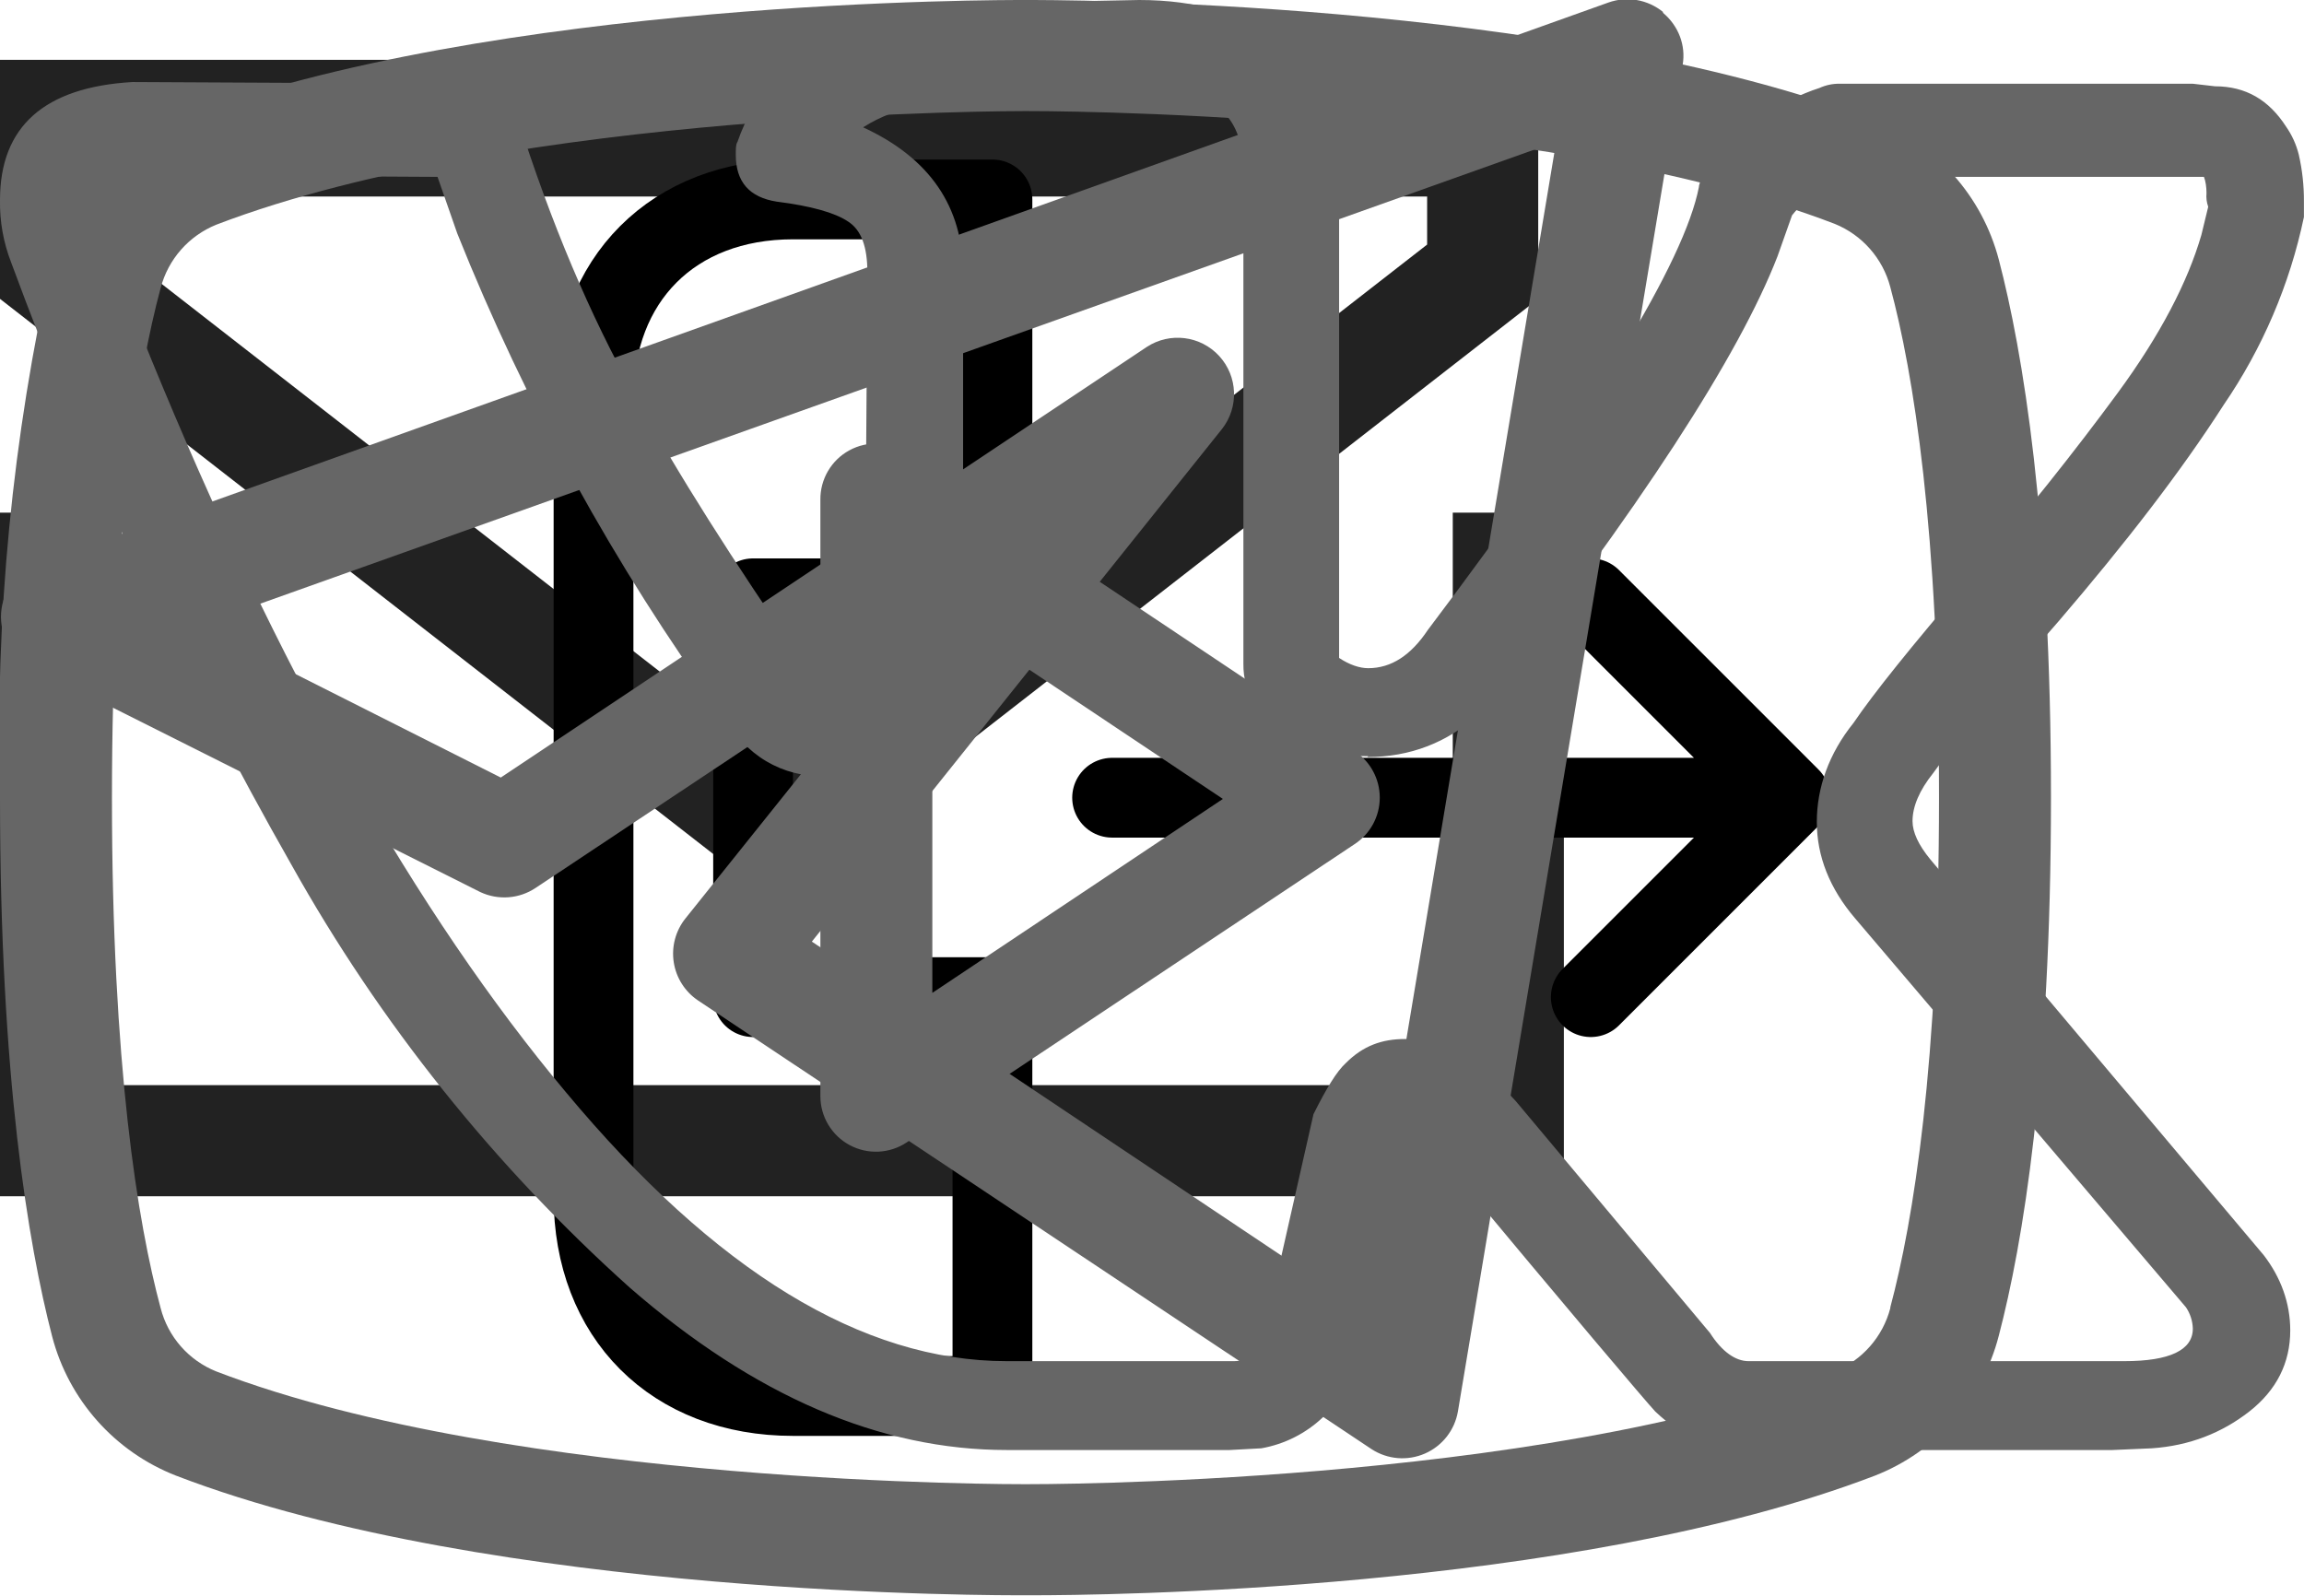
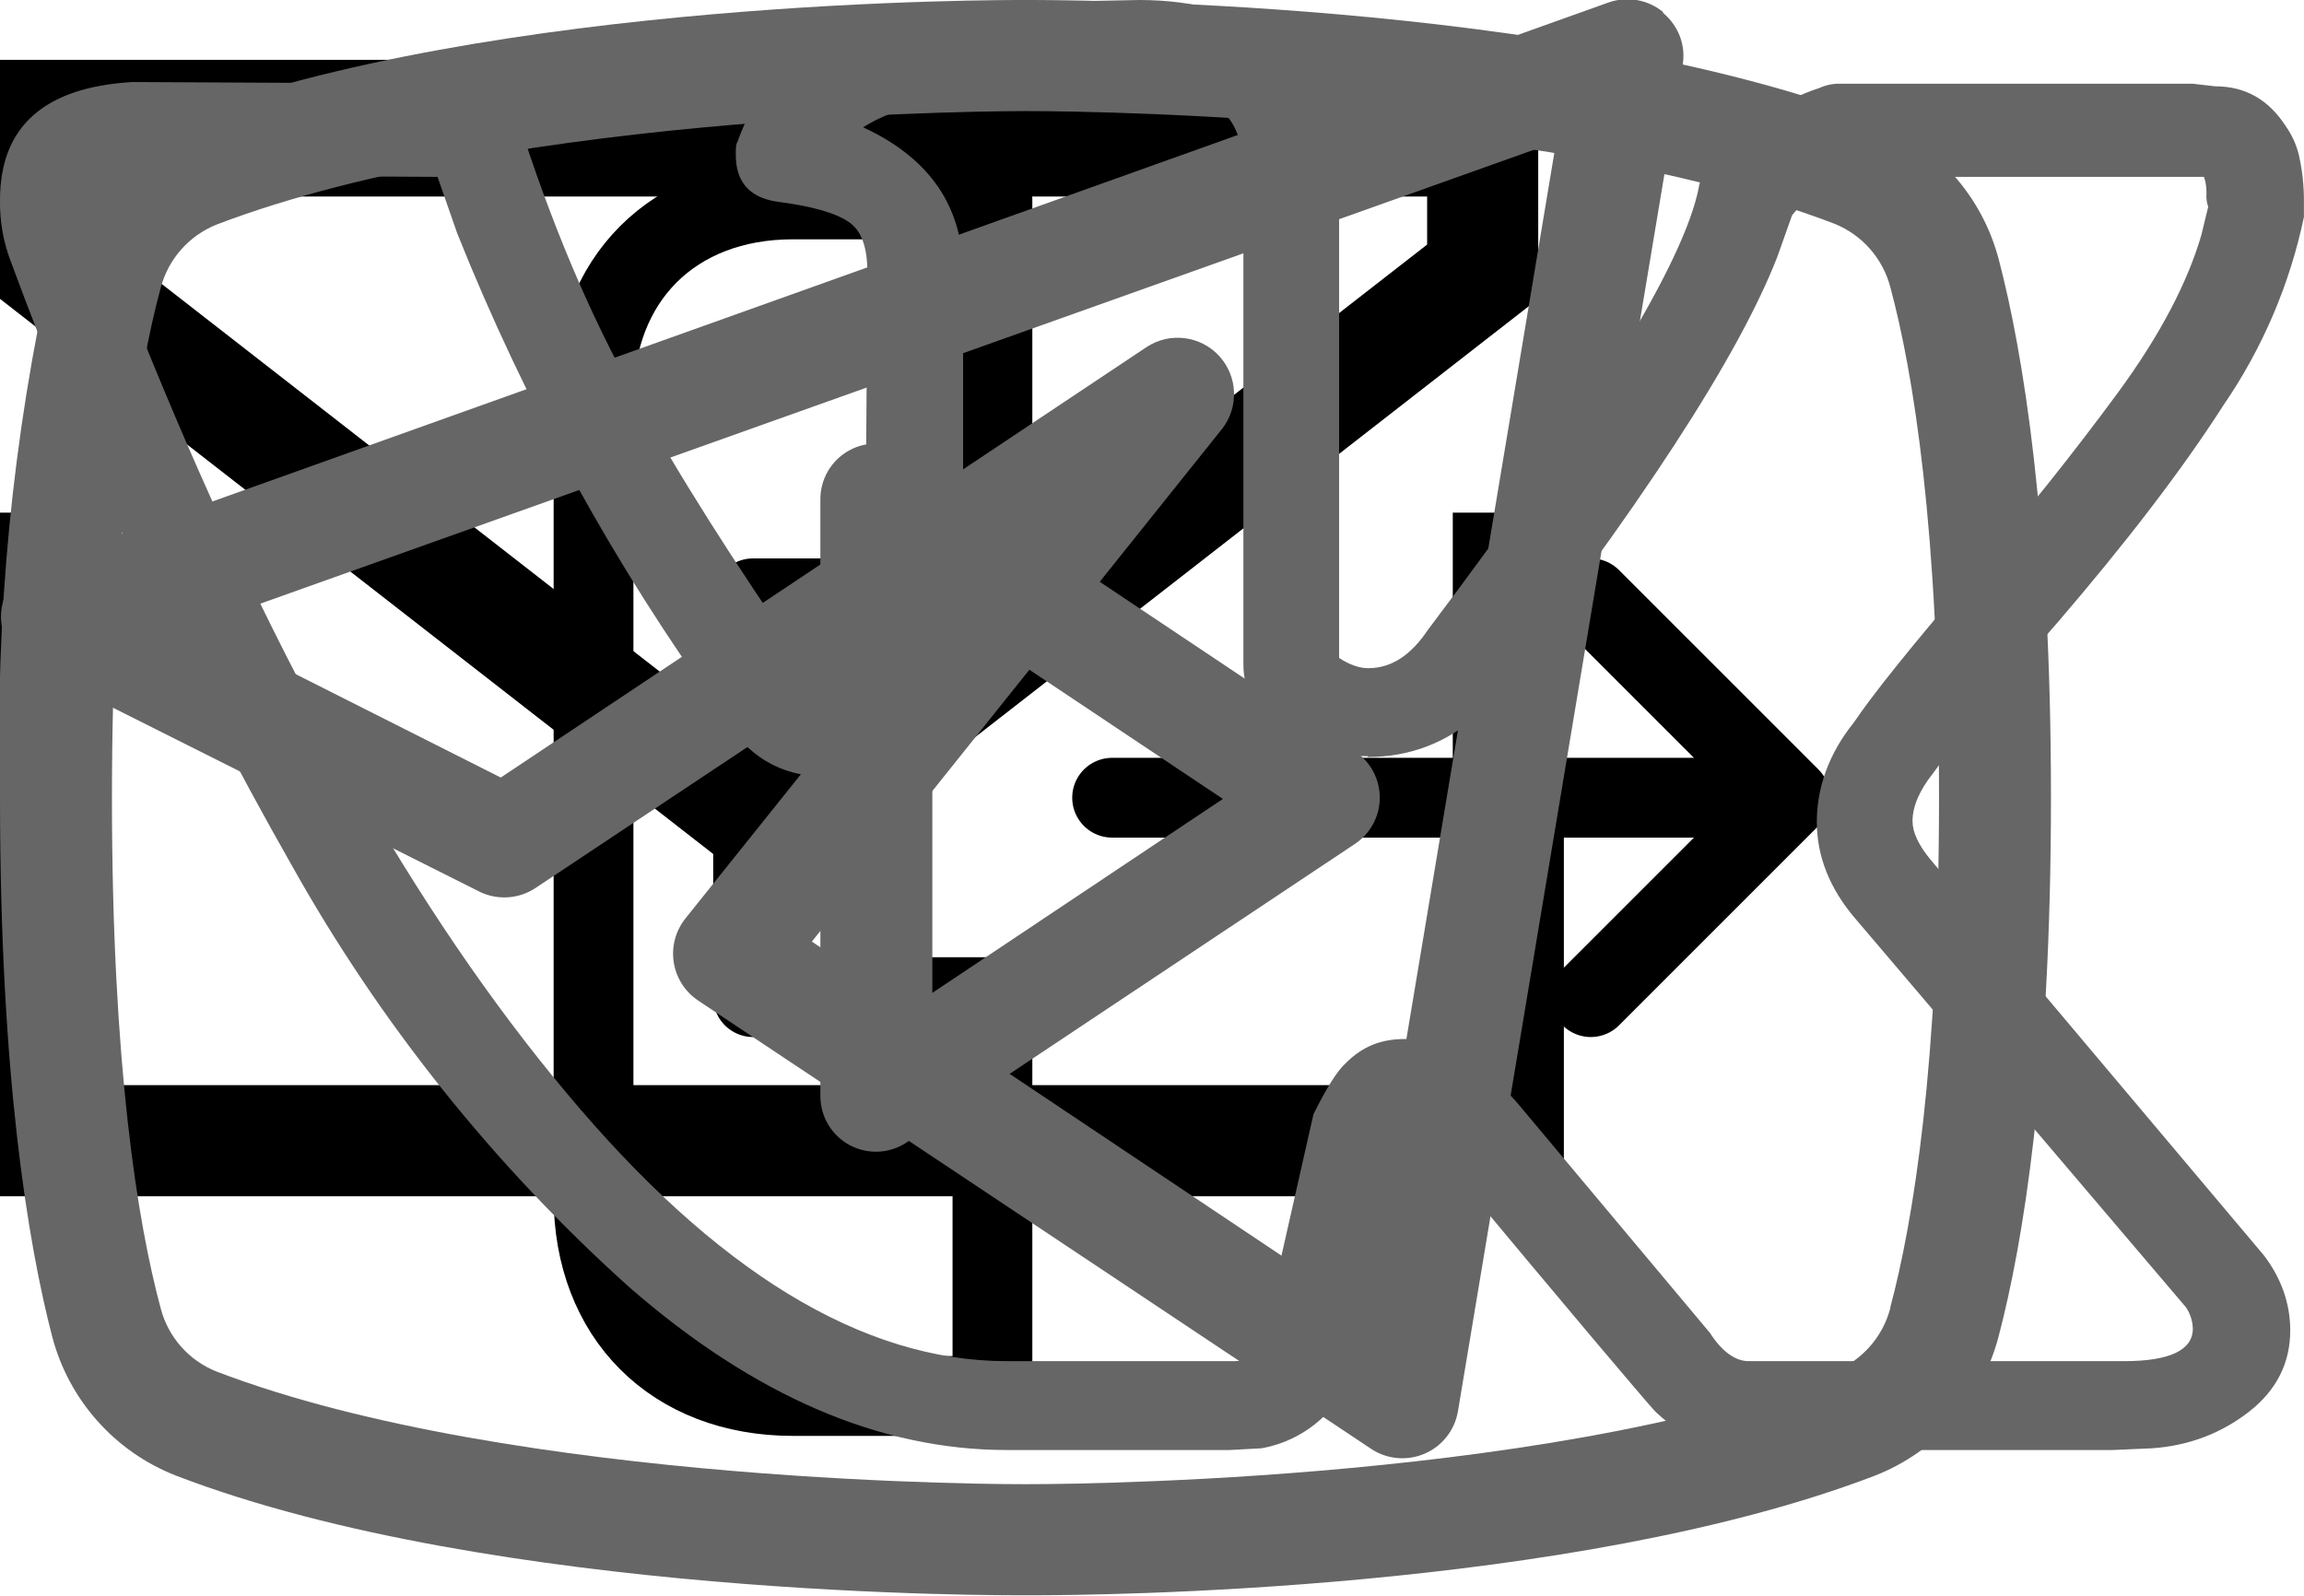
<svg xmlns="http://www.w3.org/2000/svg">
  <style>:root svg:not(:target) { display: none }</style>
  <svg id="email-icon" width="19" height="14" fill="none" viewBox="0 0 19 14">
-     <path fill="none" stroke="#222" stroke-width="1.3" d="M.65 6v8M17.65 6v8M0 13.35h18M0 1.35h18M17.35 3.18 9 9.68.65 3.18V1.65h16.7v1.53Z" />
+     <path fill="none" stroke="currentColor" stroke-width="1.3" d="M.65 6v8M17.65 6v8M0 13.35h18M0 1.35h18M17.35 3.18 9 9.68.65 3.18V1.65h16.7v1.53Z" />
  </svg>
  <svg id="telephone-icon" viewBox="0 0 21 20">
-     <path fill="none" stroke="#000" stroke-linecap="round" stroke-linejoin="round" d="M10 10h8.5m0 0L16 7.5m2.5 2.5L16 12.5m-7.5-10v5h-3v5h3v5H6c-1.5 0-2.5-1-2.5-2.5V5c0-1.5 1-2.5 2.5-2.5h2.5Z" />
+     <path fill="none" stroke="currentColor" stroke-linecap="round" stroke-linejoin="round" d="M10 10h8.5m0 0L16 7.5m2.5 2.5L16 12.5m-7.5-10v5h-3v5h3v5H6c-1.5 0-2.5-1-2.5-2.5V5c0-1.5 1-2.5 2.5-2.5h2.5Z" />
  </svg>
  <svg id="social-icon-vk" width="27" height="17" fill="none" viewBox="0 0 27 17">
    <path fill="#666" d="M0 2.34C0 1.48.52 1.02 1.55.96l3.97.02c.26 0 .44.13.53.38.4 1.26.86 2.34 1.37 3.25.5.92 1.17 1.97 1.99 3.16.07.15.18.23.34.23.13 0 .22-.06.3-.18l.07-.28.03-4.35c0-.3-.07-.5-.23-.6-.15-.1-.43-.18-.83-.23-.32-.05-.48-.23-.48-.55 0-.07 0-.12.02-.15C9.01.57 10.07.03 11.83.03l1.5-.03C14 0 14.55.16 15 .48c.44.32.67.82.67 1.5V7.7c.12.08.24.12.34.12.27 0 .5-.15.7-.45 1.95-2.58 3-4.31 3.17-5.18 0-.02.01-.06.05-.13.12-.25.33-.47.61-.65.29-.19.53-.31.75-.38a.55.55 0 0 1 .24-.05h4.13l.26.03c.36 0 .63.16.83.47.07.1.12.21.15.33a2.4 2.4 0 0 1 .06.55v.18a6.11 6.11 0 0 1-.94 2.2c-.5.78-1.15 1.62-1.93 2.53-.79.9-1.27 1.5-1.47 1.78-.16.2-.24.39-.24.56 0 .13.07.28.21.45l3.9 4.63c.2.26.31.56.31.88 0 .38-.16.7-.48.95-.32.25-.7.4-1.14.43l-.46.02h-4.04c-.02 0-.06 0-.11.02a.86.86 0 0 1-.1.01c-.4 0-.76-.16-1.1-.48-.12-.13-.96-1.12-2.5-2.97a1.39 1.39 0 0 0-.38-.32 38.47 38.47 0 0 0-.53 2.24l-.08.42a1.4 1.4 0 0 1-1.12 1.06l-.37.02h-2.61c-1.48 0-2.95-.63-4.41-1.9a19.3 19.3 0 0 1-3.96-4.95A47.51 47.51 0 0 1 .13 3.07 1.92 1.92 0 0 1 0 2.34Zm16.01 6.51c-.37 0-.7-.1-1.01-.29a.9.9 0 0 1-.45-.79V2c0-.34-.1-.58-.27-.72-.18-.14-.49-.21-.93-.21l-1.52.05c-.76 0-1.34.12-1.73.37.78.36 1.17.93 1.17 1.71v4.43a1.5 1.5 0 0 1-.53 1.04c-.32.28-.68.42-1.07.42-.53 0-.94-.24-1.22-.73a26.16 26.16 0 0 1-3.1-5.63l-.23-.66-3.55-.02c-.23 0-.36.01-.38.03-.03.03-.04.1-.04.22 0 .15.01.3.05.48l.56 1.4c1.49 3.64 3.11 6.51 4.86 8.6 1.75 2.1 3.47 3.15 5.16 3.15h2.66c.1 0 .19-.03.24-.09.05-.06.1-.17.13-.34l.06-.25.5-2.21c.15-.3.27-.5.38-.6.2-.2.42-.28.69-.28.43 0 .86.24 1.3.73l2.27 2.71c.14.22.3.33.45.33h4.4c.53 0 .8-.13.8-.38a.47.47 0 0 0-.08-.25l-3.87-4.55c-.3-.35-.45-.73-.45-1.13 0-.4.14-.8.43-1.16.23-.34.68-.9 1.34-1.67.67-.78 1.25-1.51 1.75-2.19.5-.68.82-1.3.98-1.85l.08-.33a.37.37 0 0 1-.02-.16c0-.07-.01-.14-.03-.19h-4.18c-.27.1-.48.25-.64.45L20.8 3c-.45 1.16-1.6 2.94-3.5 5.36-.36.33-.8.5-1.3.5Z" />
  </svg>
  <svg id="social-icon-youtube" width="24" height="19" fill="none" viewBox="0 0 24 19">
    <path fill="#666" d="m15.85 8.8-5.24-3.5a.65.65 0 0 0-1.01.55v6.98a.65.65 0 0 0 1.01.54l5.24-3.49a.65.65 0 0 0 0-1.09Zm-4.94 2.8V7.08l3.4 2.27-3.4 2.27Zm12.48-8.56a2.4 2.4 0 0 0-1.45-1.63C18.22-.02 12.25 0 12 0S5.78-.02 2.06 1.4A2.4 2.4 0 0 0 .61 3.05 25.32 25.32 0 0 0 0 9.34c0 3.26.33 5.22.61 6.3a2.4 2.4 0 0 0 1.45 1.63c3.72 1.43 9.69 1.4 9.94 1.4h.08c.75 0 6.31-.04 9.86-1.4a2.4 2.4 0 0 0 1.45-1.64c.28-1.07.61-3.03.61-6.3 0-3.25-.33-5.22-.61-6.29Zm-1.27 12.27a1.1 1.1 0 0 1-.65.74c-3.5 1.34-9.4 1.32-9.47 1.32-.07 0-5.98.02-9.47-1.32a1.09 1.09 0 0 1-.65-.74c-.27-1-.57-2.85-.57-5.97 0-3.12.3-4.97.57-5.97a1.1 1.1 0 0 1 .65-.74C6.03 1.29 11.93 1.3 12 1.3c.07 0 5.98-.02 9.47 1.32a1.1 1.1 0 0 1 .65.74c.27 1 .57 2.85.57 5.97 0 3.12-.3 4.96-.57 5.97Z" />
  </svg>
  <svg id="social-icon-telegram" width="20" height="18" fill="none" viewBox="0 0 20 18">
    <path fill="#666" fill-rule="evenodd" d="M19.46.15c.18.15.27.38.23.61l-2.63 15.76a.66.66 0 0 1-1.01.44l-7.88-5.25a.66.66 0 0 1-.15-.96l2.61-3.26-4.36 2.9a.66.66 0 0 1-.65.05L.36 7.8a.66.66 0 0 1 .08-1.2L18.82.03a.66.66 0 0 1 .64.11ZM2.33 7.32 5.86 9.1l7.56-5.04a.66.66 0 0 1 .88.96l-4.8 6 6.43 4.3 2.28-13.66L2.33 7.32Z" clip-rule="evenodd" />
  </svg>
</svg>
